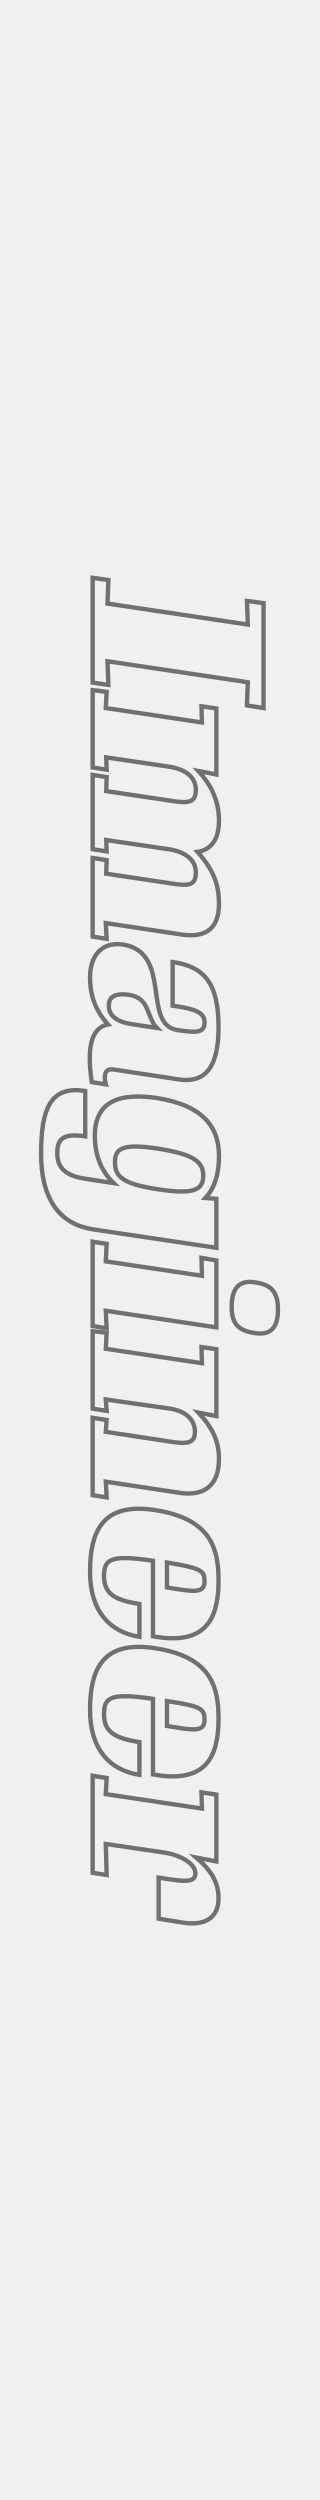
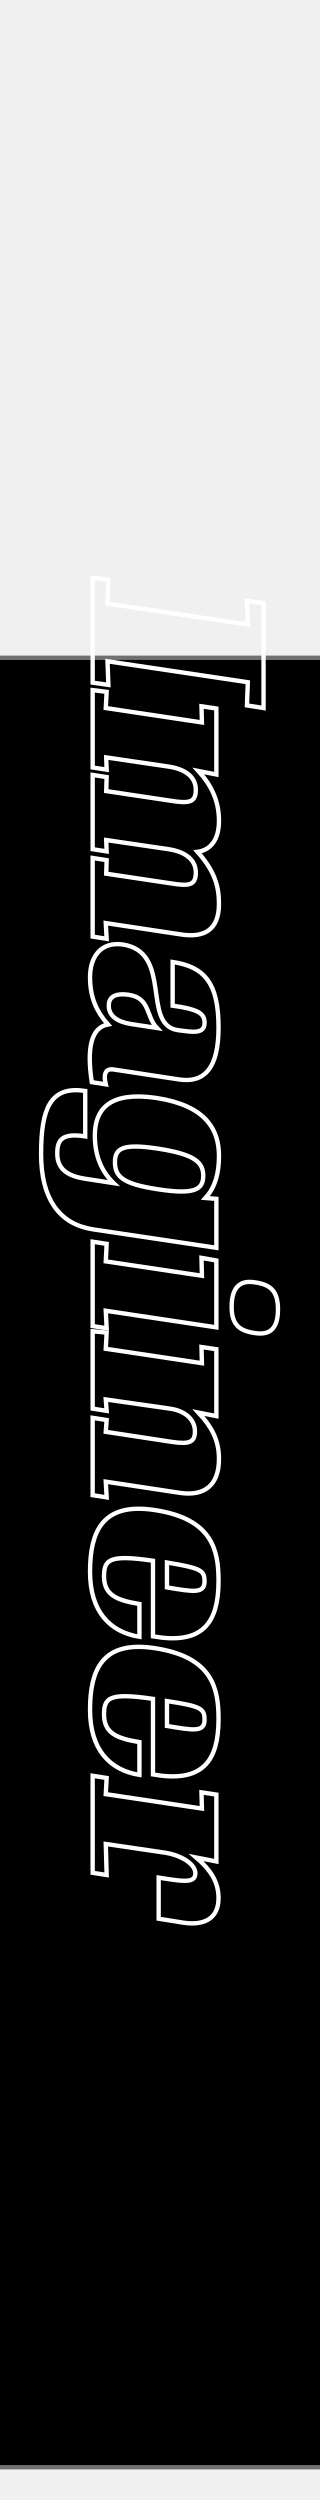
<svg xmlns="http://www.w3.org/2000/svg" version="1.1" id="레이어_1" x="0px" y="0px" viewBox="0 0 73 572" style="enable-background:new 0 0 73 572;" xml:space="preserve">
  <style type="text/css">
- 	.st0{enable-background:new    ;}
- 	.st1{fill:none;stroke:#707070;stroke-miterlimit:10;}
+ 	.st0{stroke:#707070;stroke-miterlimit:10;}
+ 	.st1{fill:none;}
+ 	.st2{enable-background:new    ;}
+ 	.st3{fill:none;stroke:#FFFFFF;stroke-miterlimit:10;}
</style>
+   <rect x="-20.1" y="150.5" class="st0" width="114.4" height="414" />
+   <rect x="-316.2" y="97.9" class="st1" width="306.4" height="60" />
  <g id="그룹_8" transform="translate(-214 -177)">
-     <g class="st0">
-       <path class="st1" d="M238.8,309.7l-0.2,5.4l32.1,4.8l-0.2-5.4l3.8,0.5v24l-3.8-0.6l0.2-5.3l-32.1-4.8l0.2,5.4l-3.6-0.5v-24    L238.8,309.7z" />
-       <path class="st1" d="M238.4,335.3l-0.2,3.7l22,3.3l-0.1-3.7l3.4,0.5v15.1l-4.1-0.8c3,3.3,4.7,6.9,4.7,11.4c0,4.3-1.9,6.7-4.9,7.1    c3.8,4.3,4.9,7.7,4.9,11.9c0,6.1-3.5,7.8-8.7,7l-17.2-2.6l0.2,3.6l-3.2-0.5v-18l3.2,0.5l-0.1,3.1l14.7,2.2    c4.3,0.7,5.8,0.5,5.8-2.5c0-2.8-2.3-4.7-6.2-5.3l-14.3-2.1l0.1,2.6l-3.2-0.5v-17l3.2,0.5l-0.1,3.2l14.7,2.2    c4.3,0.7,5.8,0.4,5.8-2.5s-2.3-4.7-6.2-5.3l-14.3-2.1l0.1,2.8l-3.2-0.5v-17.7L238.4,335.3z" />
-       <path class="st1" d="M238.7,411.4c-2.6-2.9-4.1-6.2-4.1-10.8c0-4.6,2.4-8.2,7.5-7.5c11.5,1.8,4.2,18.4,12.6,19.6l1.6,0.2    c2.8,0.4,4.5,0.2,4.5-1.9c0-2.1-1.4-3.1-7.3-3.9v-10c7.3,1.1,10.5,4.8,10.5,15c0,9.3-3.2,12.7-8.9,11.9l-15.1-2.3    c-1.8-0.3-2.4,1-1.8,3.4l-3.2-0.5C233.8,416.7,234.9,412.1,238.7,411.4z M244,411.3l5.9,0.9c-2.5-2.6-1.5-6.9-6.5-7.6    c-2.7-0.4-4.5,0.3-4.5,2.4C238.8,409.3,240.7,410.8,244,411.3z" />
-       <path class="st1" d="M233.5,426.6V437c-5.2-0.8-6.4,0.7-6.4,3.9c0,3.2,1.8,5.1,6.4,5.8l6.5,1c-2.8-2.7-4.3-6.3-4.3-10.9    c0-5.7,3-10.2,14-8.6c11.9,1.8,14.4,7.7,14.4,13.3c0,3.8-0.8,7.1-3.1,9.6l2.5,0.2v11.2l-28.1-4.2c-8-1.2-12-7.2-12-17.3    C223.4,430.5,225.6,425.4,233.5,426.6z M250.1,449.1c8.4,1.3,10.4,0.1,10.4-3.1c0-3.1-2-4.9-10.4-6.2c-8-1.2-9.8-0.1-9.8,3.1    C240.3,446.2,242.1,447.9,250.1,449.1z" />
-       <path class="st1" d="M238.4,461.6l-0.2,4l22,3.3l-0.1-4.1l3.4,0.6v15.3l-25.3-3.8l0.2,4l-3.2-0.5v-19.3L238.4,461.6z M272.3,470.4    c3.6,0.5,5.3,2,5.3,6.2c0,4.1-1.6,6-5.3,5.4c-3.6-0.5-5.3-2-5.3-6C267,471.8,268.7,469.8,272.3,470.4z" />
-       <path class="st1" d="M238.4,481.9l-0.2,3.7l22,3.3l-0.1-3.7l3.4,0.5v15.3l-4.1-0.8c3.1,3.3,4.7,6.4,4.7,10.6    c0,6.2-3.5,8.5-8.7,7.8l-17.2-2.6l0.2,3.6l-3.2-0.5v-17.7l3.2,0.5l-0.2,2.7l15.1,2.3c4,0.6,5.3,0.1,5.3-2.4c0-2.7-2.2-4.7-5.7-5.2    l-14.7-2.1l0.2,2.6l-3.2-0.5v-17.7L238.4,481.9z" />
-       <path class="st1" d="M234.6,536.6c0-9.4,3-15.9,14.8-14.1c13.2,2,14.6,9.2,14.6,16.2c0,9.7-3.7,14.7-15,12.7v-17.3    c-10.2-1.5-11.2-0.2-11.2,3.7c0.1,4,2.6,5.3,8.1,6.2v7.5C239.1,550.4,234.6,545.7,234.6,536.6z M252.2,534.5v5.7    c6,1,8.6,1.5,8.6-1.4C260.8,536.3,260,535.8,252.2,534.5z" />
-       <path class="st1" d="M234.6,568.2c0-9.4,3-15.9,14.8-14.1c13.2,2,14.6,9.2,14.6,16.2c0,9.7-3.7,14.7-15,12.7v-17.3    c-10.2-1.5-11.2-0.2-11.2,3.7c0.1,4,2.6,5.3,8.1,6.2v7.5C239.1,582,234.6,577.3,234.6,568.2z M252.2,566.2v5.7    c6,1,8.6,1.5,8.6-1.4C260.8,567.9,260,567.4,252.2,566.2z" />
-       <path class="st1" d="M238.4,583.8l-0.2,3.7l22,3.3l-0.1-3.7l3.4,0.5v15.3l-4.6-0.9c3.4,2.9,5.1,5.7,5.1,9.3c0,4.9-3.6,6.3-8.1,5.6    l-5.6-0.9v-9.4l2.6,0.4c3.5,0.5,5.8,0.7,5.8-1.4c0-2.2-3.5-4.2-6.9-4.7l-13.6-2l0.2,7.1l-3.2-0.5v-22.2L238.4,583.8z" />
+     <g class="st2">
+       <path class="st3" d="M238.8,309.7l-0.2,5.4l32.1,4.8l-0.2-5.4l3.8,0.5v24l-3.8-0.6l0.2-5.3l-32.1-4.8l0.2,5.4l-3.6-0.5v-24    L238.8,309.7z" />
+       <path class="st3" d="M238.4,335.3l-0.2,3.7l22,3.3l-0.1-3.7l3.4,0.5v15.1l-4.1-0.8c3,3.3,4.7,6.9,4.7,11.4c0,4.3-1.9,6.7-4.9,7.1    c3.8,4.3,4.9,7.7,4.9,11.9c0,6.1-3.5,7.8-8.7,7l-17.2-2.6l0.2,3.6l-3.2-0.5v-18l3.2,0.5l-0.1,3.1l14.7,2.2    c4.3,0.7,5.8,0.5,5.8-2.5c0-2.8-2.3-4.7-6.2-5.3l-14.3-2.1l0.1,2.6l-3.2-0.5v-17l3.2,0.5l-0.1,3.2l14.7,2.2    c4.3,0.7,5.8,0.4,5.8-2.5s-2.3-4.7-6.2-5.3l-14.3-2.1l0.1,2.8l-3.2-0.5v-17.7L238.4,335.3z" />
+       <path class="st3" d="M238.7,411.4c-2.6-2.9-4.1-6.2-4.1-10.8c0-4.6,2.4-8.2,7.5-7.5c11.5,1.8,4.2,18.4,12.6,19.6l1.6,0.2    c2.8,0.4,4.5,0.2,4.5-1.9s-1.4-3.1-7.3-3.9v-10c7.3,1.1,10.5,4.8,10.5,15c0,9.3-3.2,12.7-8.9,11.9l-15.1-2.3    c-1.8-0.3-2.4,1-1.8,3.4l-3.2-0.5C233.8,416.7,234.9,412.1,238.7,411.4z M244,411.3l5.9,0.9c-2.5-2.6-1.5-6.9-6.5-7.6    c-2.7-0.4-4.5,0.3-4.5,2.4C238.8,409.3,240.7,410.8,244,411.3z" />
+       <path class="st3" d="M233.5,426.6V437c-5.2-0.8-6.4,0.7-6.4,3.9c0,3.2,1.8,5.1,6.4,5.8l6.5,1c-2.8-2.7-4.3-6.3-4.3-10.9    c0-5.7,3-10.2,14-8.6c11.9,1.8,14.4,7.7,14.4,13.3c0,3.8-0.8,7.1-3.1,9.6l2.5,0.2v11.2l-28.1-4.2c-8-1.2-12-7.2-12-17.3    C223.4,430.5,225.6,425.4,233.5,426.6z M250.1,449.1c8.4,1.3,10.4,0.1,10.4-3.1c0-3.1-2-4.9-10.4-6.2c-8-1.2-9.8-0.1-9.8,3.1    C240.3,446.2,242.1,447.9,250.1,449.1z" />
+       <path class="st3" d="M238.4,461.6l-0.2,4l22,3.3l-0.1-4.1l3.4,0.6v15.3l-25.3-3.8l0.2,4l-3.2-0.5v-19.3L238.4,461.6z M272.3,470.4    c3.6,0.5,5.3,2,5.3,6.2c0,4.1-1.6,6-5.3,5.4c-3.6-0.5-5.3-2-5.3-6C267,471.8,268.7,469.8,272.3,470.4z" />
+       <path class="st3" d="M238.4,481.9l-0.2,3.7l22,3.3l-0.1-3.7l3.4,0.5V501l-4.1-0.8c3.1,3.3,4.7,6.4,4.7,10.6c0,6.2-3.5,8.5-8.7,7.8    l-17.2-2.6l0.2,3.6l-3.2-0.5v-17.7l3.2,0.5l-0.2,2.7l15.1,2.3c4,0.6,5.3,0.1,5.3-2.4c0-2.7-2.2-4.7-5.7-5.2l-14.7-2.1l0.2,2.6    l-3.2-0.5v-17.7L238.4,481.9z" />
+       <path class="st3" d="M234.6,536.6c0-9.4,3-15.9,14.8-14.1c13.2,2,14.6,9.2,14.6,16.2c0,9.7-3.7,14.7-15,12.7v-17.3    c-10.2-1.5-11.2-0.2-11.2,3.7c0.1,4,2.6,5.3,8.1,6.2v7.5C239.1,550.4,234.6,545.7,234.6,536.6z M252.2,534.5v5.7    c6,1,8.6,1.5,8.6-1.4C260.8,536.3,260,535.8,252.2,534.5z" />
+       <path class="st3" d="M234.6,568.2c0-9.4,3-15.9,14.8-14.1c13.2,2,14.6,9.2,14.6,16.2c0,9.7-3.7,14.7-15,12.7v-17.3    c-10.2-1.5-11.2-0.2-11.2,3.7c0.1,4,2.6,5.3,8.1,6.2v7.5C239.1,582,234.6,577.3,234.6,568.2z M252.2,566.2v5.7    c6,1,8.6,1.5,8.6-1.4C260.8,567.9,260,567.4,252.2,566.2z" />
+       <path class="st3" d="M238.4,583.8l-0.2,3.7l22,3.3l-0.1-3.7l3.4,0.5v15.3l-4.6-0.9c3.4,2.9,5.1,5.7,5.1,9.3c0,4.9-3.6,6.3-8.1,5.6    l-5.6-0.9v-9.4l2.6,0.4c3.5,0.5,5.8,0.7,5.8-1.4c0-2.2-3.5-4.2-6.9-4.7l-13.6-2l0.2,7.1l-3.2-0.5v-22.2L238.4,583.8z" />
    </g>
  </g>
-   <rect x="-316.2" y="97.9" style="fill:none;" width="306.4" height="60" />
-   <text transform="matrix(1 0 0 1 -316.2353 144.9375)">
-     <tspan x="0" y="0" style="font-family:'GimletDisplay-BlackItalic'; font-size:55px;">Imagi</tspan>
-     <tspan x="173.4" y="0" style="font-family:'GimletDisplay-BlackItalic'; font-size:55px;">-</tspan>
-   </text>
+   <text transform="matrix(1 0 0 1 -316.2363 144.9463)" style="font-family:'GimletDisplay-BlackItalic'; font-size:54.961px;">Imagi</text>
+   <text transform="matrix(1 0 0 1 -142.8353 144.9375)" style="font-family:'GimletDisplay-BlackItalic'; font-size:55px;">-</text>
</svg>
